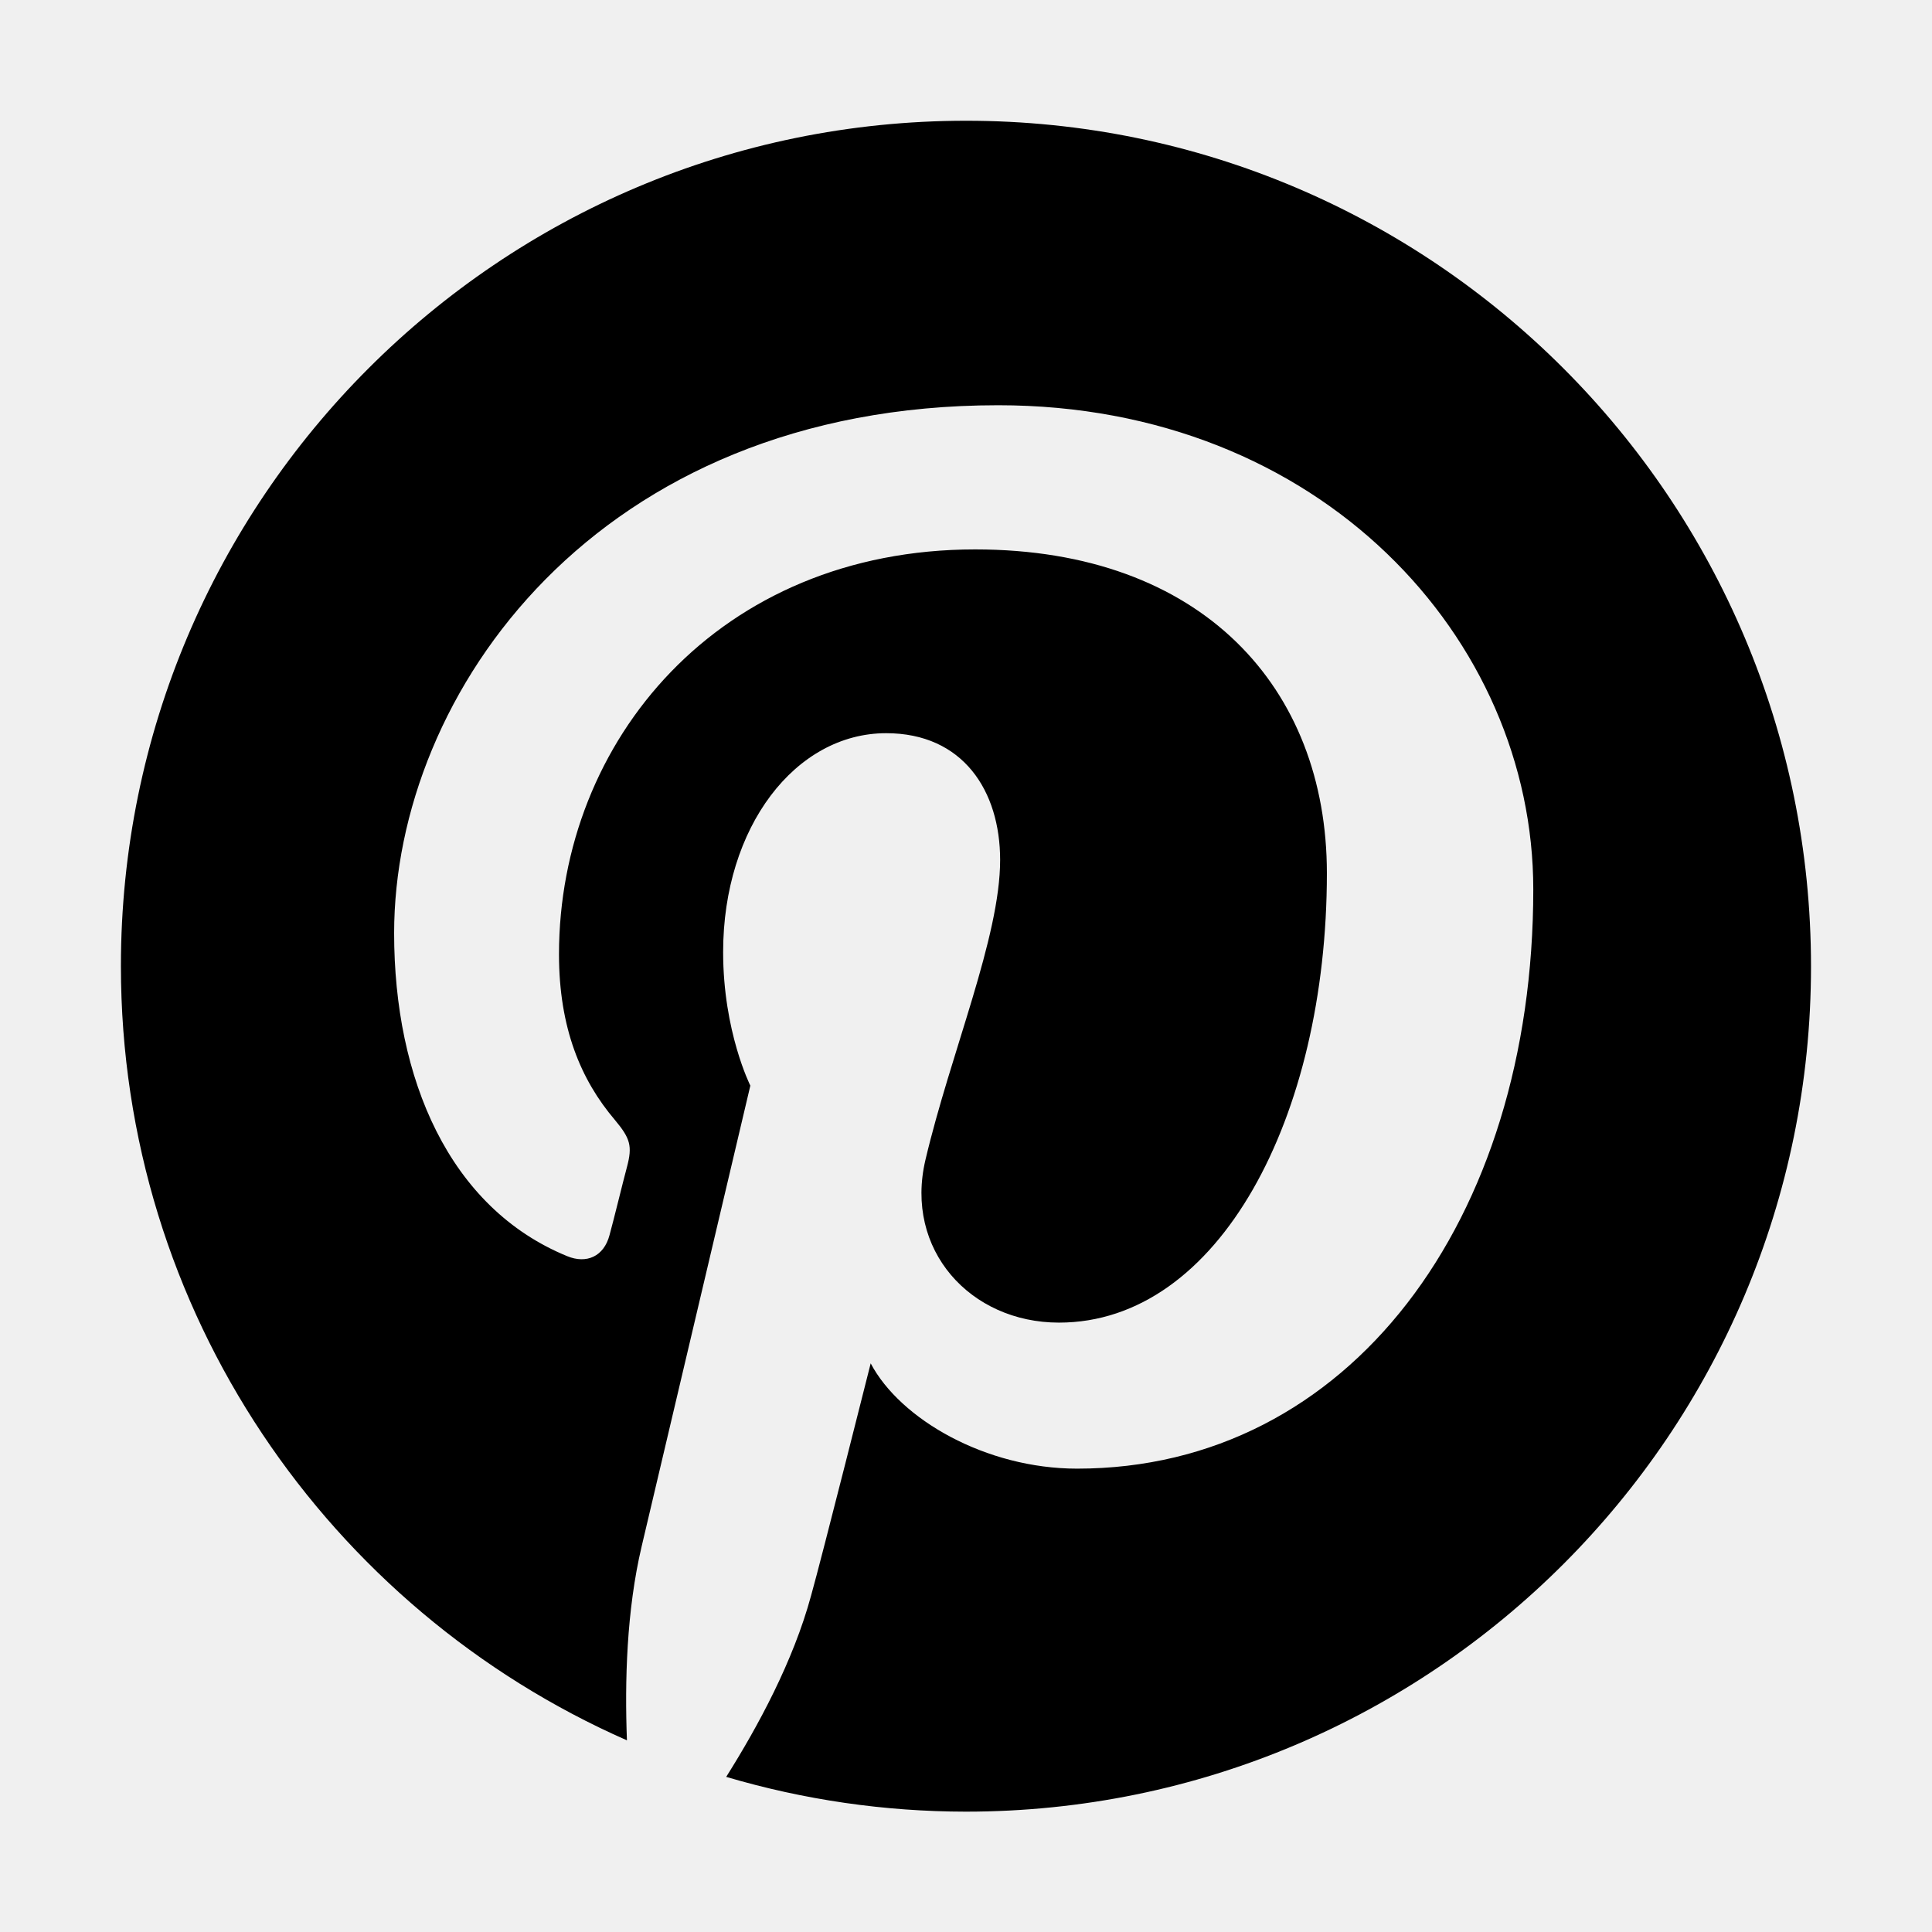
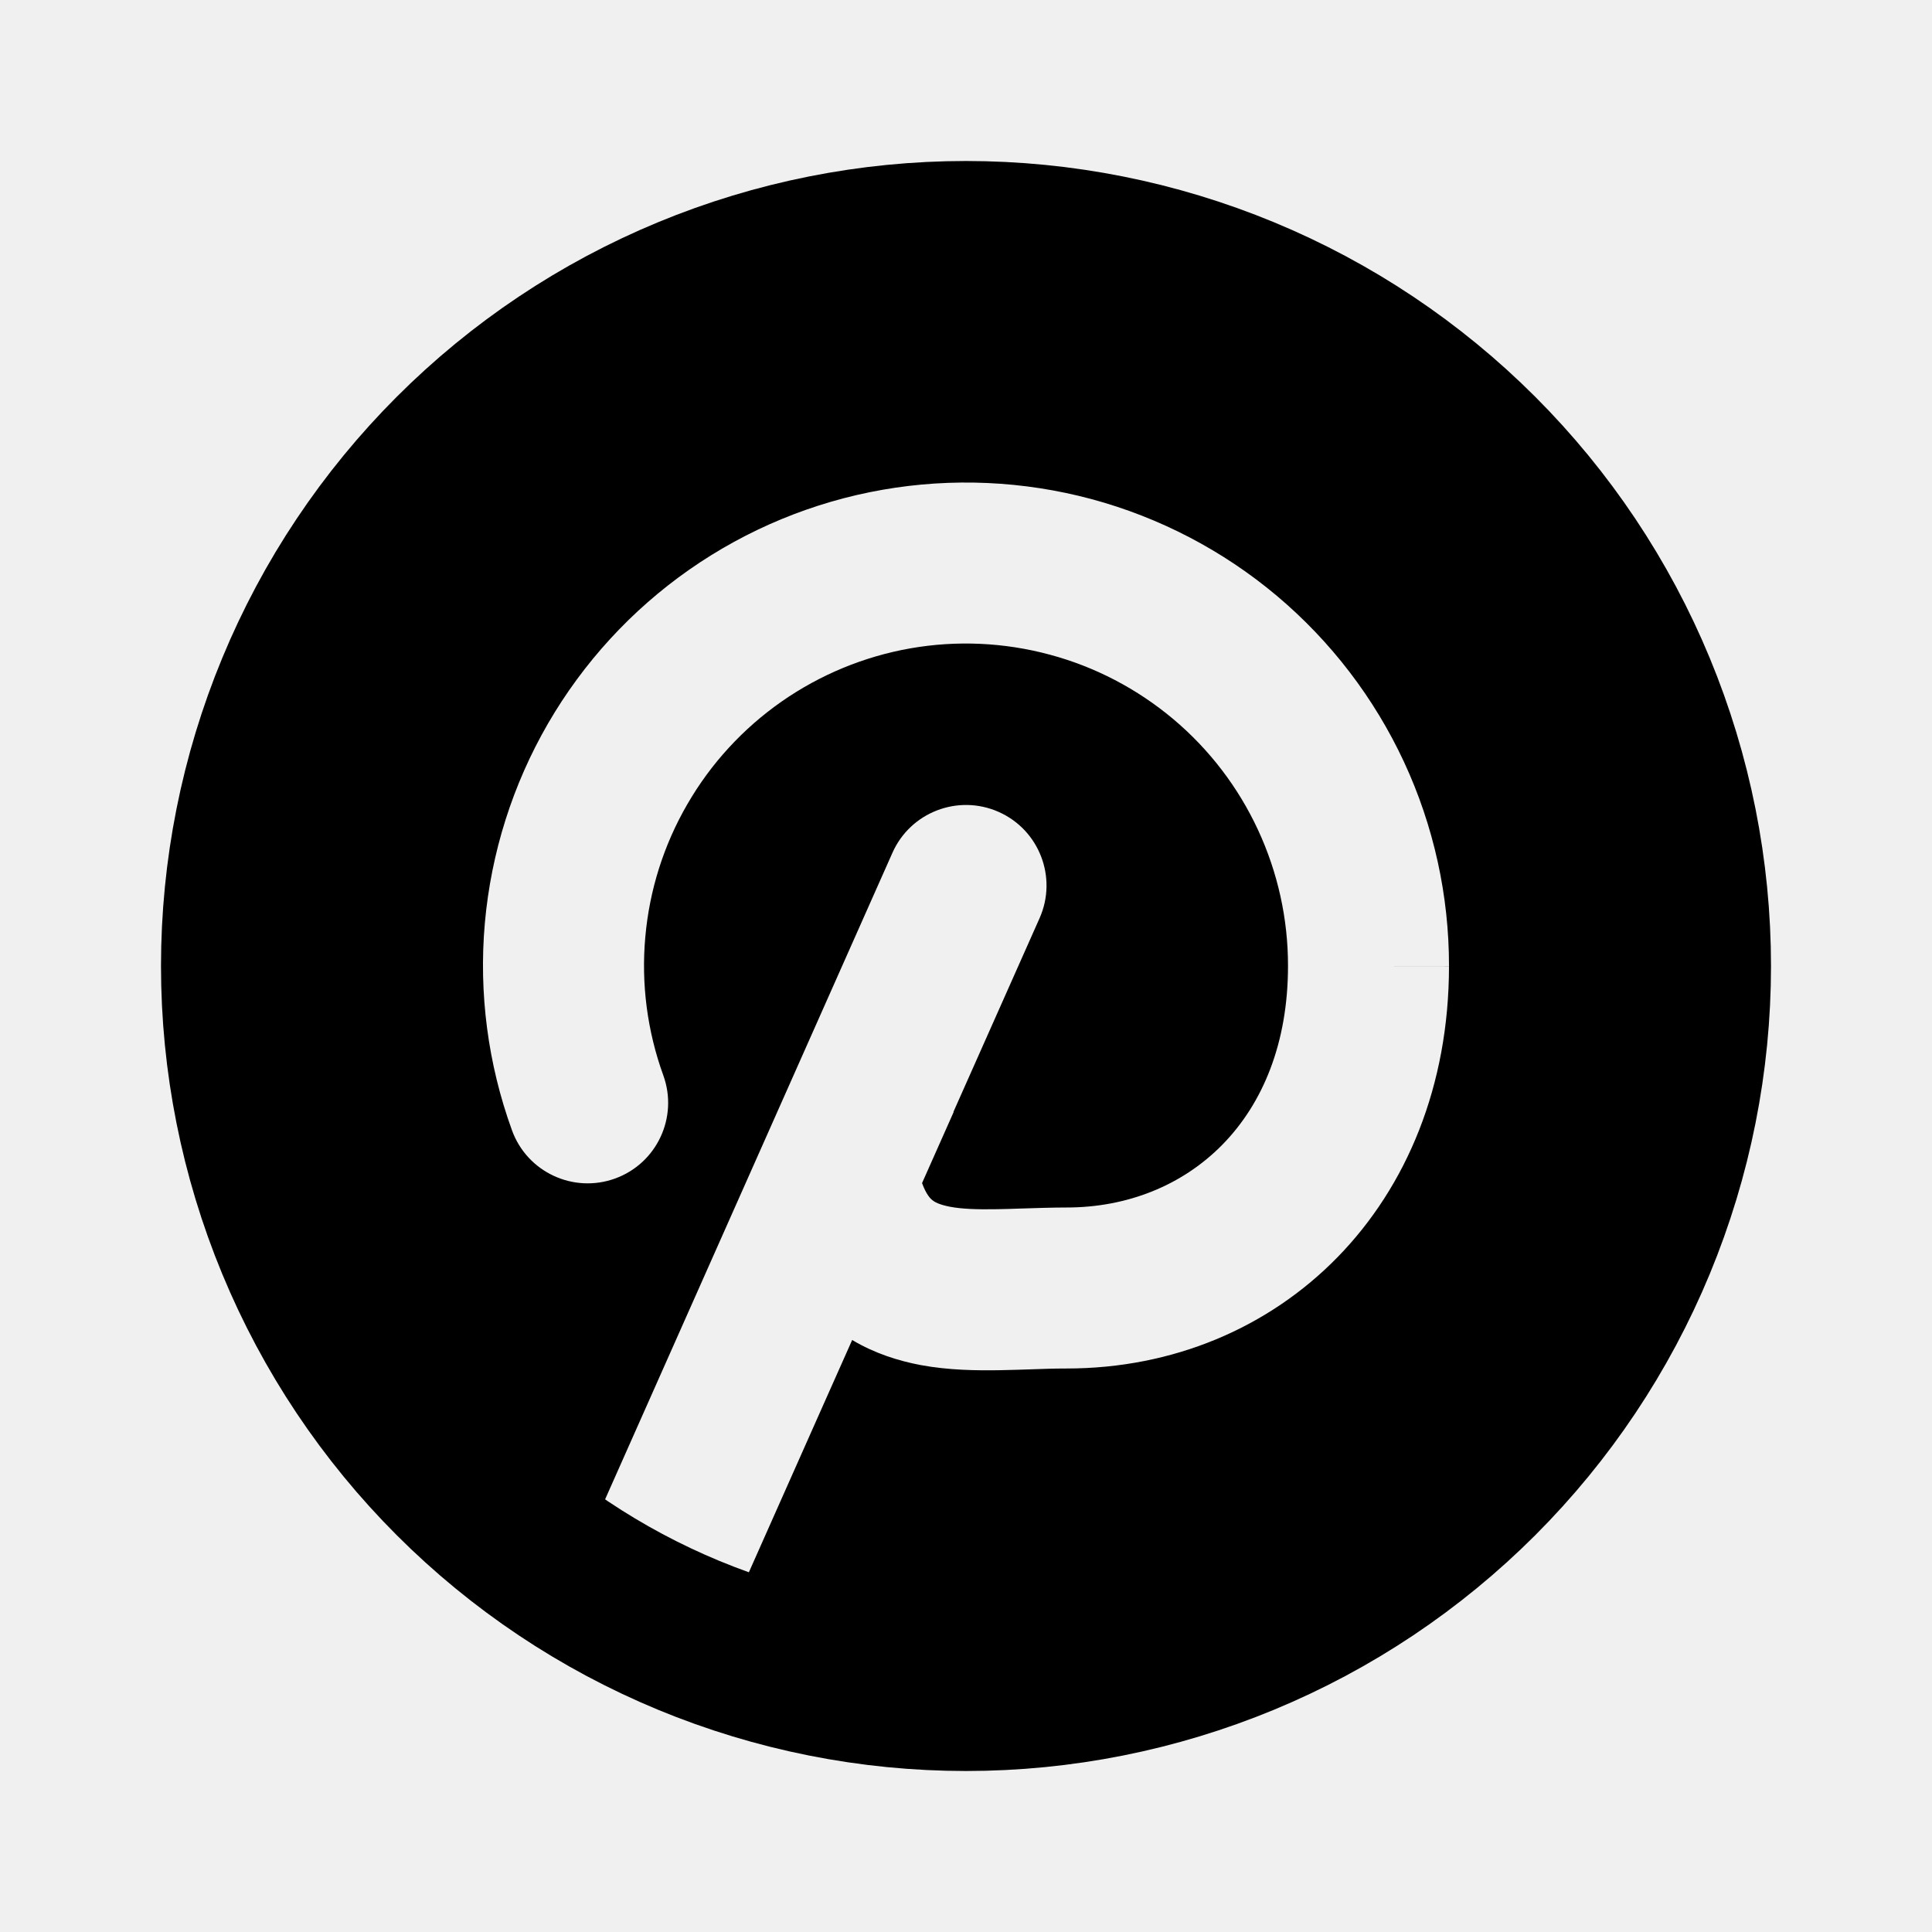
<svg xmlns="http://www.w3.org/2000/svg" width="24" height="24" viewBox="0 0 24 24" fill="none">
-   <path d="M12.002 1.5C6.204 1.5 1.502 6.202 1.502 12C1.502 16.298 4.089 19.992 7.788 21.619C7.76 20.887 7.783 20.006 7.971 19.209C8.172 18.356 9.321 13.486 9.321 13.486C9.321 13.486 8.983 12.816 8.983 11.827C8.983 10.27 9.883 9.108 11.008 9.108C11.964 9.108 12.424 9.825 12.424 10.683C12.424 11.644 11.81 13.078 11.496 14.409C11.233 15.525 12.053 16.43 13.155 16.43C15.143 16.43 16.483 13.875 16.483 10.847C16.483 8.545 14.932 6.825 12.114 6.825C8.932 6.825 6.944 9.202 6.944 11.855C6.944 12.769 7.216 13.416 7.638 13.912C7.83 14.142 7.858 14.236 7.788 14.498C7.736 14.691 7.624 15.155 7.572 15.342C7.502 15.609 7.286 15.703 7.047 15.605C5.58 15.005 4.896 13.402 4.896 11.592C4.896 8.611 7.413 5.034 12.4 5.034C16.408 5.034 19.047 7.936 19.047 11.048C19.047 15.169 16.755 18.244 13.38 18.244C12.246 18.244 11.182 17.63 10.816 16.936C10.816 16.936 10.207 19.355 10.075 19.823C9.855 20.634 9.419 21.441 9.021 22.073C9.987 22.359 10.99 22.504 11.997 22.505C17.796 22.505 22.497 17.803 22.497 12.005C22.497 6.206 17.8 1.5 12.002 1.5Z" fill="black" />
+   <g clip-path="url(#clip0_2725_334)">
+     <path d="M3 12C3 13.182 3.233 14.352 3.685 15.444C4.137 16.536 4.8 17.528 5.636 18.364C6.472 19.2 7.464 19.863 8.556 20.315C9.648 20.767 10.818 21 12 21C13.182 21 14.352 20.767 15.444 20.315C16.536 19.863 17.528 19.2 18.364 18.364C19.2 17.528 19.863 16.536 20.315 15.444C20.767 14.352 21 13.182 21 12C21 10.818 20.767 9.648 20.315 8.556C19.863 7.464 19.2 6.472 18.364 5.636C17.528 4.8 16.536 4.137 15.444 3.685C14.352 3.233 13.182 3 12 3C10.818 3 9.648 3.233 8.556 3.685C7.464 4.137 6.472 4.8 5.636 5.636C4.8 6.472 4.137 7.464 3.685 8.556C3.233 9.648 3 10.818 3 12Z" stroke="currentColor" stroke-width="2" stroke-linecap="round" stroke-linejoin="round" />
+     <path fill-rule="evenodd" clip-rule="evenodd" d="M3 12C3 13.182 3.233 14.352 3.685 15.444C4.137 16.536 4.8 17.528 5.636 18.364C6.084 18.811 6.576 19.21 7.105 19.552L7.086 19.594C6.862 20.099 7.089 20.689 7.594 20.914C8.085 21.132 8.657 20.923 8.894 20.447C9.888 20.812 10.939 21 12 21C13.182 21 14.352 20.767 15.444 20.315C16.536 19.863 17.528 19.2 18.364 18.364C19.2 17.528 19.863 16.536 20.315 15.444C20.767 14.352 21 13.182 21 12C21 10.818 20.767 9.648 20.315 8.556C19.863 7.464 19.2 6.472 18.364 5.636C17.528 4.8 16.536 4.137 15.444 3.685C14.352 3.233 13.182 3 12 3C10.818 3 9.648 3.233 8.556 3.685C7.464 4.137 6.472 4.8 5.636 5.636C4.8 6.472 4.137 7.464 3.685 8.556C3.233 9.648 3 10.818 3 12ZM10.22 17.468L8.914 20.406C8.908 20.42 8.901 20.434 8.894 20.447C8.781 20.405 8.668 20.361 8.556 20.315C8.049 20.105 7.563 19.849 7.105 19.552L11.086 10.594C11.31 10.089 11.902 9.862 12.406 10.086C12.911 10.31 13.138 10.902 12.914 11.406L11.844 13.812L11.847 13.813L11.454 14.697C11.508 14.844 11.561 14.892 11.582 14.909C11.609 14.931 11.667 14.965 11.803 14.991C11.947 15.018 12.133 15.026 12.391 15.021C12.467 15.02 12.566 15.017 12.676 15.013C12.862 15.007 13.078 15 13.25 15C14.747 15 16 13.915 16 12L16 11.999C16.001 11.415 15.873 10.838 15.627 10.308C15.381 9.778 15.022 9.309 14.575 8.933C14.127 8.557 13.604 8.283 13.039 8.132C12.475 7.98 11.885 7.953 11.309 8.054C10.734 8.155 10.188 8.381 9.709 8.715C9.23 9.05 8.83 9.485 8.538 9.991C8.245 10.496 8.067 11.06 8.016 11.642C7.964 12.224 8.041 12.81 8.24 13.359C8.428 13.878 8.16 14.452 7.641 14.64C7.122 14.828 6.548 14.56 6.36 14.041C6.061 13.217 5.946 12.338 6.023 11.466C6.101 10.593 6.368 9.748 6.807 8.989C7.246 8.231 7.845 7.578 8.563 7.076C9.282 6.574 10.101 6.235 10.964 6.084C11.827 5.933 12.713 5.973 13.559 6.2C14.405 6.428 15.191 6.838 15.862 7.402C16.532 7.966 17.071 8.67 17.441 9.465C17.81 10.259 18.001 11.125 18 12.001L17 12H18L18 12.001C17.999 14.977 15.894 17 13.25 17C13.089 17 12.96 17.005 12.816 17.01C12.703 17.014 12.581 17.018 12.427 17.021C12.133 17.026 11.784 17.022 11.435 16.957C11.162 16.905 10.868 16.814 10.586 16.646" fill="currentColor" />
+   </g>
+   <defs>
+     <clipPath id="clip0_2725_334">
+       <rect width="24" height="24" fill="white" />
+     </clipPath>
+   </defs>
</svg>
